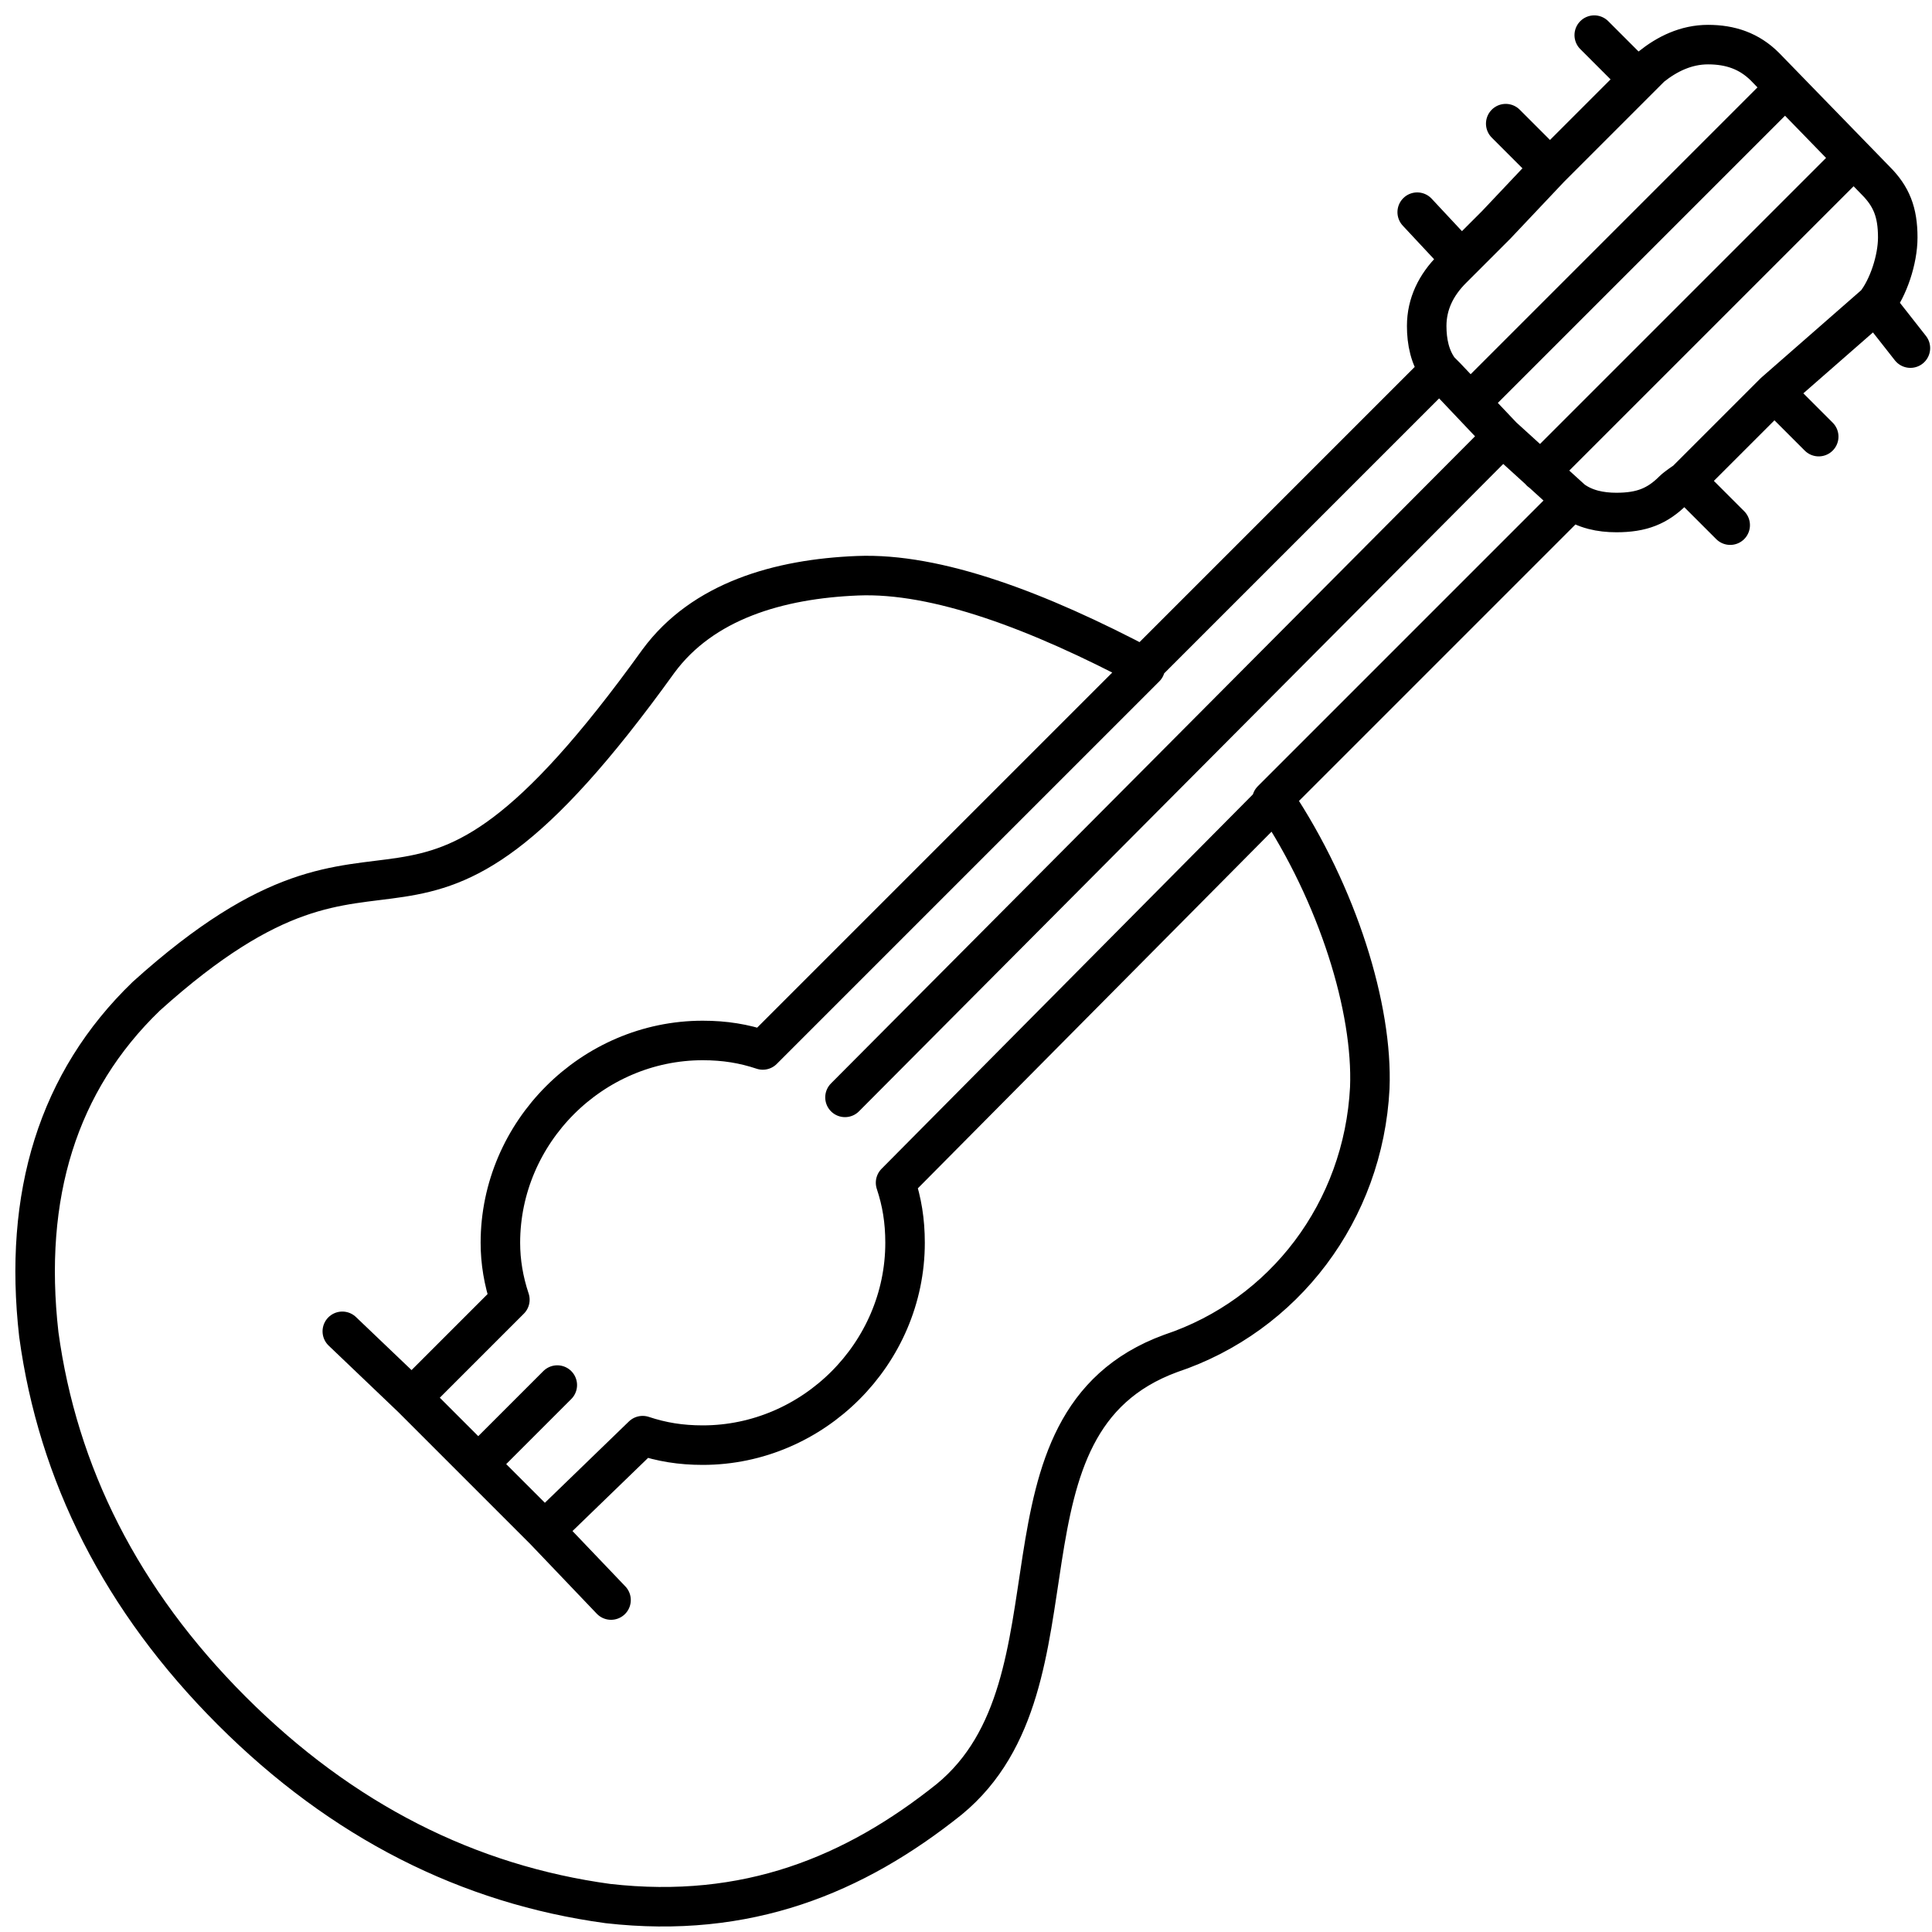
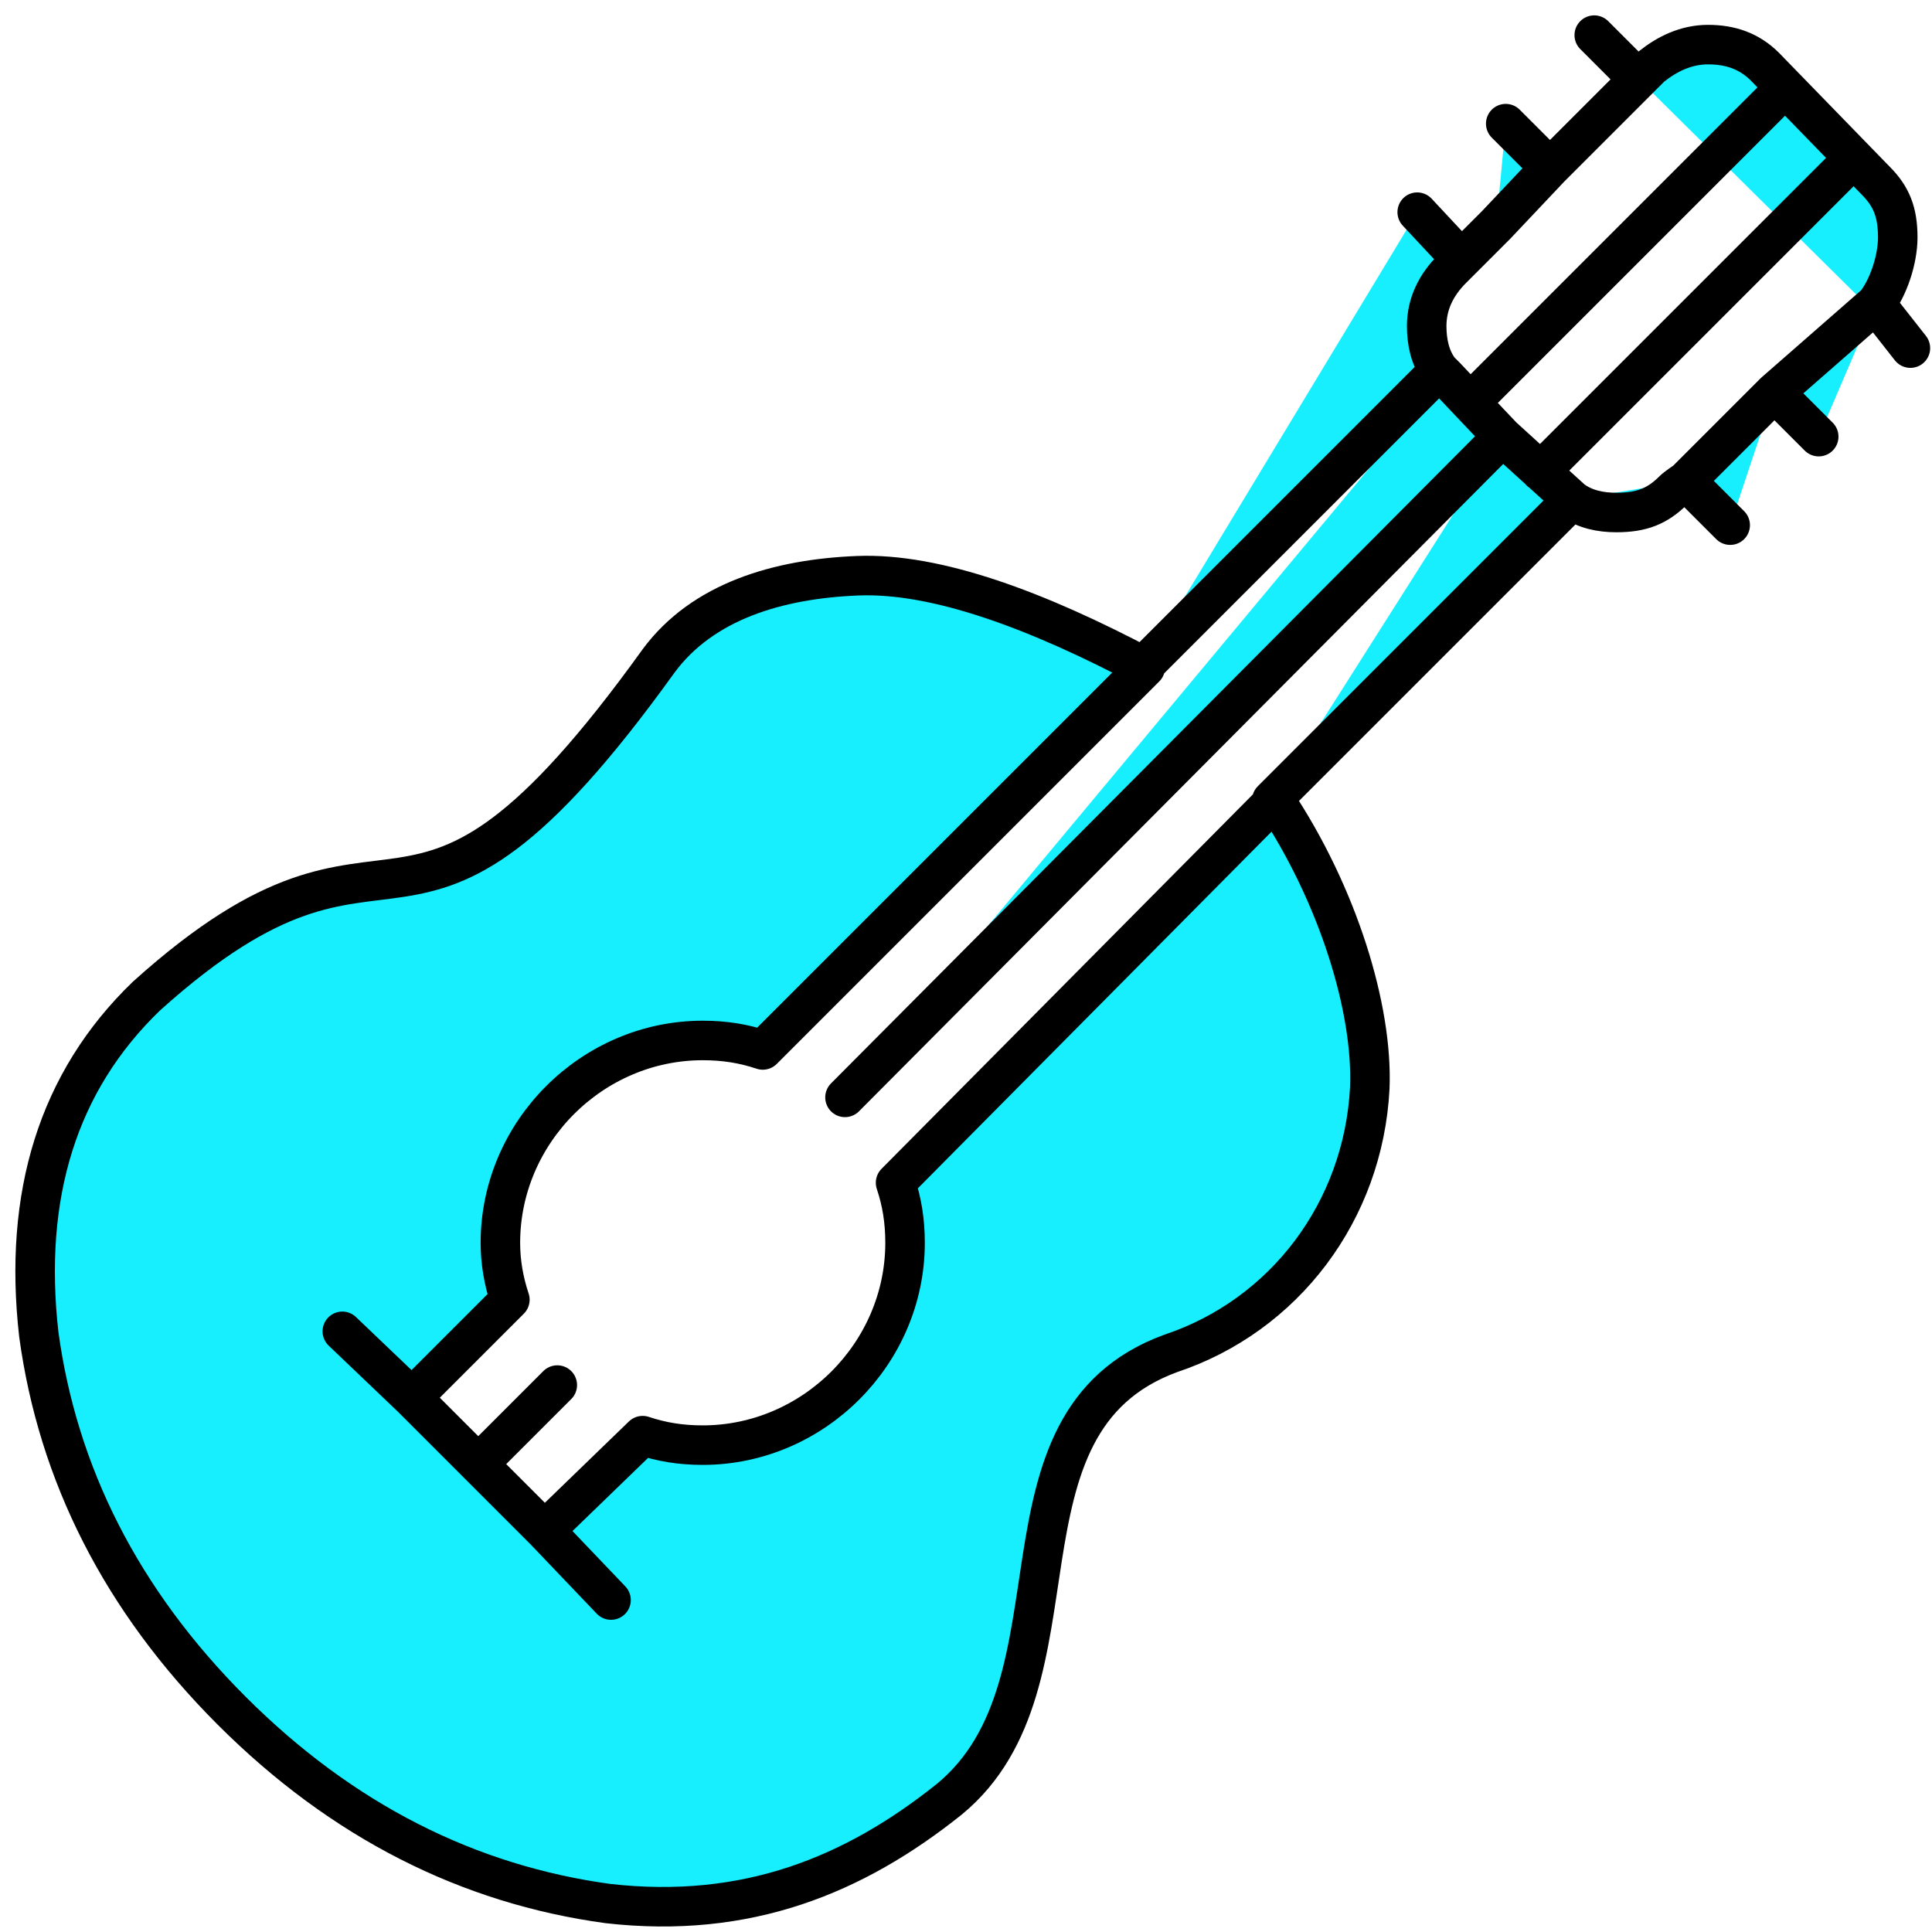
<svg xmlns="http://www.w3.org/2000/svg" width="55" height="55" viewBox="0 0 55 55" fill="none">
+   <path d="M36.295 22.78L25.495 33.67C25.675 34.21 25.765 34.75 25.765 35.38C25.765 38.53 23.155 41.14 20.005 41.14C19.375 41.14 18.835 41.05 18.295 40.87L15.505 43.57L13.615 41.68L11.725 39.79L14.515 37C14.335 36.46 14.245 35.92 14.245 35.38C14.245 32.23 16.855 29.62 20.005 29.62C20.635 29.62 21.175 29.71 21.715 29.89L32.605 19C29.545 17.38 26.665 16.3 24.415 16.39C22.165 16.48 20.005 17.11 18.745 18.82C11.365 29.08 11.455 21.79 4.165 28.36C1.645 30.79 0.655 34.03 1.105 37.99C1.645 41.95 3.445 45.55 6.595 48.7C9.745 51.85 13.345 53.65 17.305 54.19C21.265 54.64 24.325 53.38 27.025 51.22C31.075 47.89 27.925 40.51 33.325 38.53C36.565 37.45 38.815 34.48 38.995 30.97C39.085 28.72 38.095 25.48 36.295 22.78Z" fill="#17EFFF" />
+   <path d="M45.385 1L46.645 2.26L47.005 1.9C47.455 1.54 47.995 1.27 48.625 1.27C49.255 1.27 49.795 1.45 50.245 1.9L53.395 5.14C53.845 5.59 54.025 6.04 54.025 6.76C54.025 7.39 53.755 8.2 53.395 8.65L54.385 9.91M32.515 19L40.975 10.54C40.705 10.18 40.615 9.73 40.615 9.28C40.615 8.65 40.885 8.11 41.335 7.66L42.595 6.4L41.605 7.39L40.345 6.04" fill="#17EFFF" />
+   <path d="M42.595 6.4L44.125 4.78L42.865 3.52M24.055 31.24L42.775 12.43L41.155 10.72M53.395 8.65L50.515 11.17L51.775 12.43M50.515 11.17L47.995 13.69L49.255 14.95" fill="#17EFFF" />
+   <path d="M47.995 13.69C47.995 13.69 47.725 13.87 47.635 13.96C47.185 14.41 46.735 14.59 46.015 14.59C45.565 14.59 45.115 14.5 44.755 14.23M50.785 2.53L41.875 11.44ZM52.765 4.51L43.855 13.42ZM44.125 4.78L46.645 2.26ZM42.775 12.43L44.755 14.23L36.205 22.78M11.725 39.79L9.745 37.9Z" fill="#17EFFF" />
+   <path d="M15.865 39.43L13.615 41.68ZM15.505 43.57L17.395 45.55Z" fill="#17EFFF" />
  <path d="M15.505 43.57L18.295 40.87C18.835 41.05 19.375 41.14 20.005 41.14C23.155 41.14 25.765 38.53 25.765 35.38C25.765 34.75 25.675 34.21 25.495 33.67L36.295 22.78C38.095 25.48 39.085 28.72 38.995 30.97C38.815 34.48 36.565 37.45 33.325 38.53C27.925 40.51 31.075 47.89 27.025 51.22C24.325 53.38 21.265 54.64 17.305 54.19C13.345 53.65 9.745 51.85 6.595 48.7C3.445 45.55 1.645 41.95 1.105 37.99C0.655 34.03 1.645 30.79 4.165 28.36C11.455 21.79 11.365 29.08 18.745 18.82C20.005 17.11 22.165 16.48 24.415 16.39C26.665 16.3 29.545 17.38 32.605 19L21.715 29.89C21.175 29.71 20.635 29.62 20.005 29.62C16.855 29.62 14.245 32.23 14.245 35.38C14.245 35.92 14.335 36.46 14.515 37L11.725 39.79M15.505 43.57L13.615 41.68M15.505 43.57L17.395 45.55M13.615 41.68L11.725 39.79M13.615 41.68L15.865 39.43M11.725 39.79L9.745 37.9M45.385 1L46.645 2.26M46.645 2.26L47.005 1.9C47.455 1.54 47.995 1.27 48.625 1.27C49.255 1.27 49.795 1.45 50.245 1.9L53.395 5.14C53.845 5.59 54.025 6.04 54.025 6.76C54.025 7.39 53.755 8.2 53.395 8.65M46.645 2.26L44.125 4.78M53.395 8.65L54.385 9.91M53.395 8.65L50.515 11.17M32.515 19L40.975 10.54M40.975 10.54L41.155 10.72L42.775 12.43M40.975 10.54C40.705 10.18 40.615 9.73 40.615 9.28C40.615 8.65 40.885 8.11 41.335 7.66L42.595 6.4M42.595 6.4L41.605 7.39L40.345 6.04M42.595 6.4L44.125 4.78M44.125 4.78L42.865 3.52M24.055 31.24L42.775 12.43M42.775 12.43L44.755 14.23M50.515 11.17L51.775 12.43M50.515 11.17L47.995 13.69M47.995 13.69L49.255 14.95M47.995 13.69C47.995 13.69 47.725 13.87 47.635 13.96C47.185 14.41 46.735 14.59 46.015 14.59C45.565 14.59 45.115 14.5 44.755 14.23M44.755 14.23L36.205 22.78M50.785 2.53L41.875 11.44M52.765 4.51L43.855 13.42" stroke="black" stroke-width="1.125" stroke-linecap="round" stroke-linejoin="round" />
</svg>
